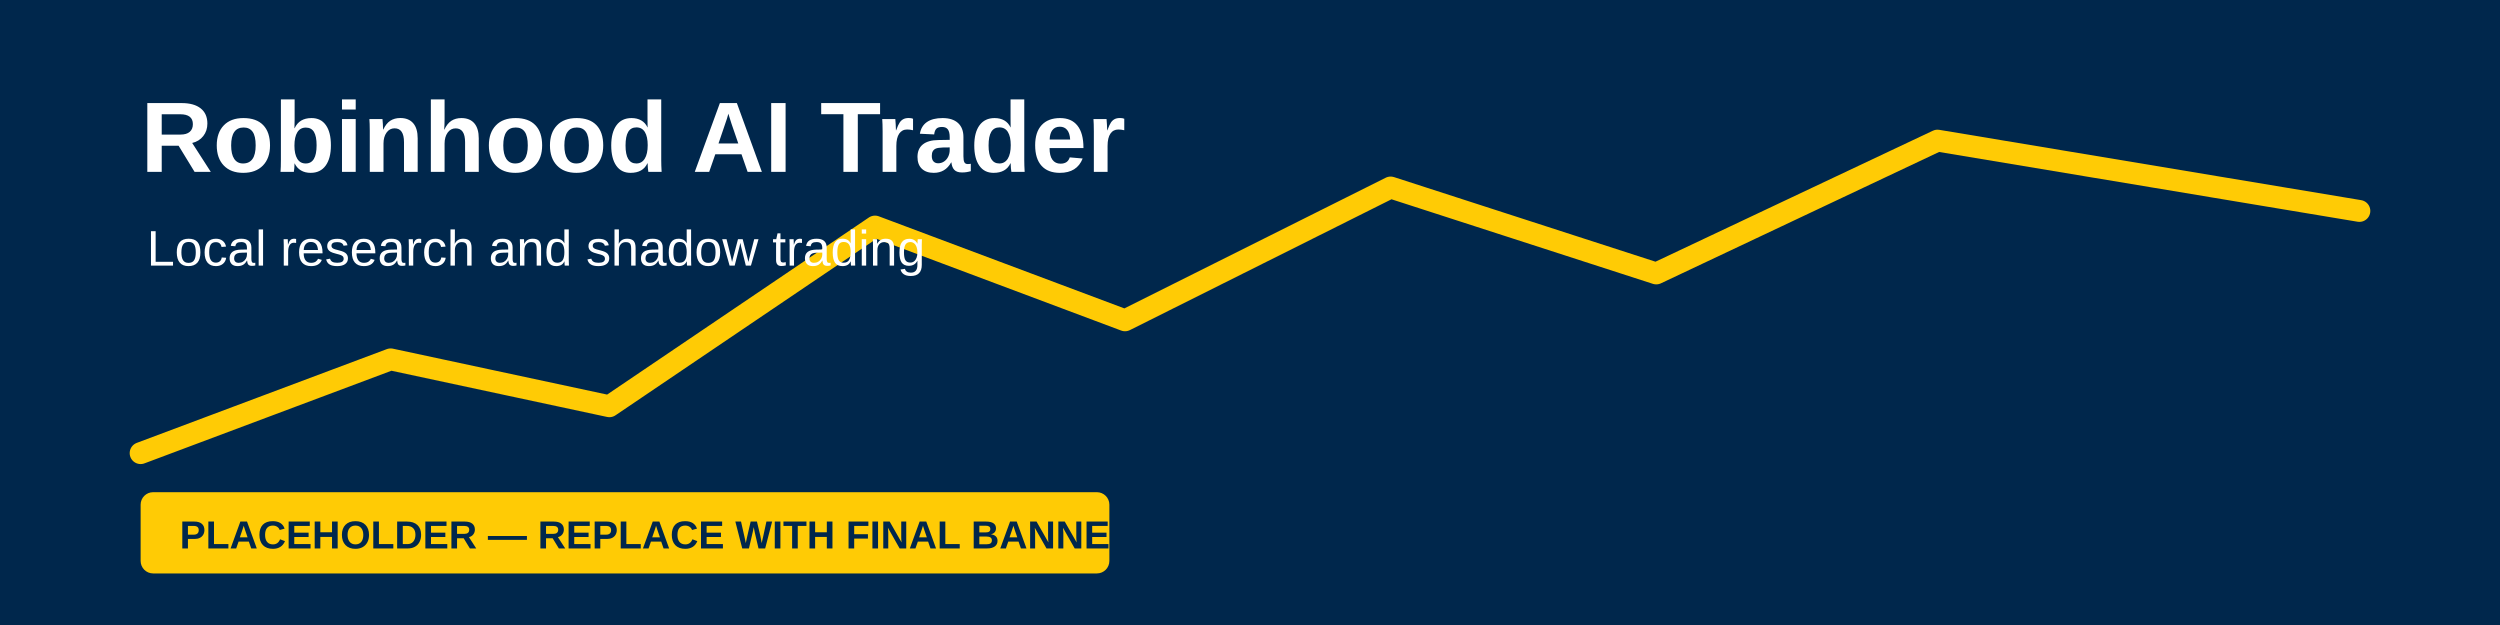
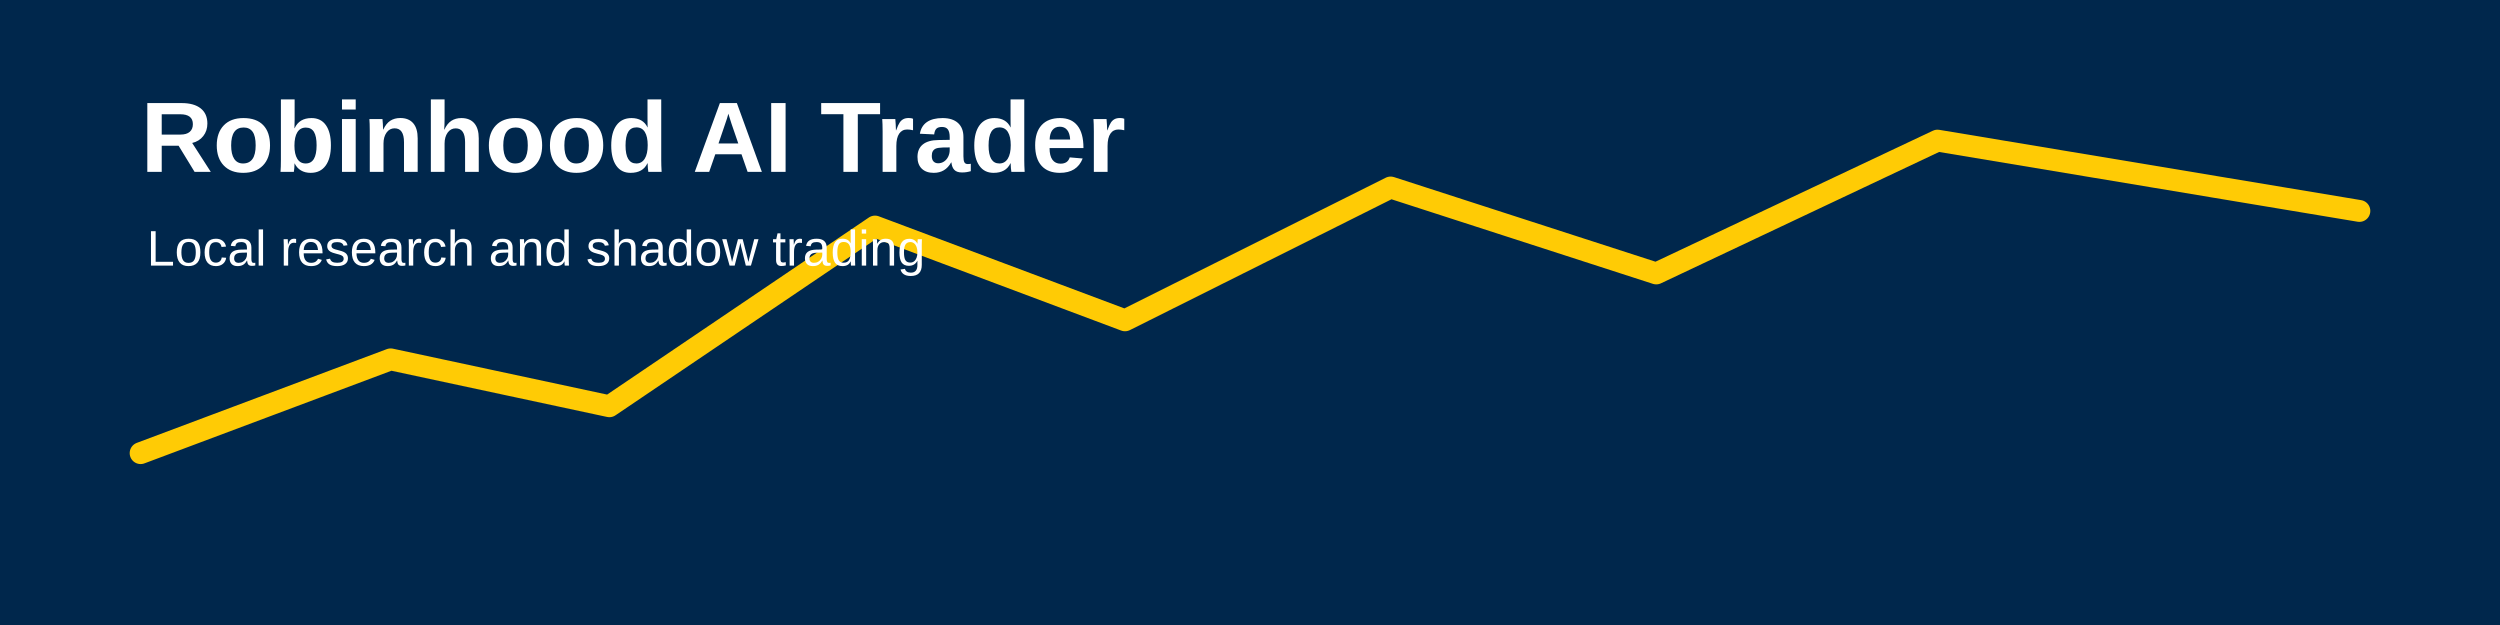
<svg xmlns="http://www.w3.org/2000/svg" width="1600" height="400" viewBox="0 0 1600 400" role="img" aria-labelledby="title desc">
  <rect width="1600" height="400" fill="#00274C" />
  <path d="M90 290 L250 230 L390 260 L560 145 L720 205 L890 120 L1060 175 L1240 90 L1510 135" fill="none" stroke="#FFCB05" stroke-width="14" stroke-linecap="round" stroke-linejoin="round" />
  <g fill="#FFFFFF" font-family="Arial, Helvetica, sans-serif">
    <text x="90" y="110" font-size="64" font-weight="700">Robinhood AI Trader</text>
    <text x="94" y="170" font-size="32">Local research and shadow trading</text>
  </g>
-   <rect x="90" y="315" width="620" height="52" rx="8" fill="#FFCB05" />
-   <text x="115" y="351" fill="#00274C" font-family="Arial, Helvetica, sans-serif" font-size="25" font-weight="700">PLACEHOLDER — REPLACE WITH FINAL BANNER</text>
</svg>
